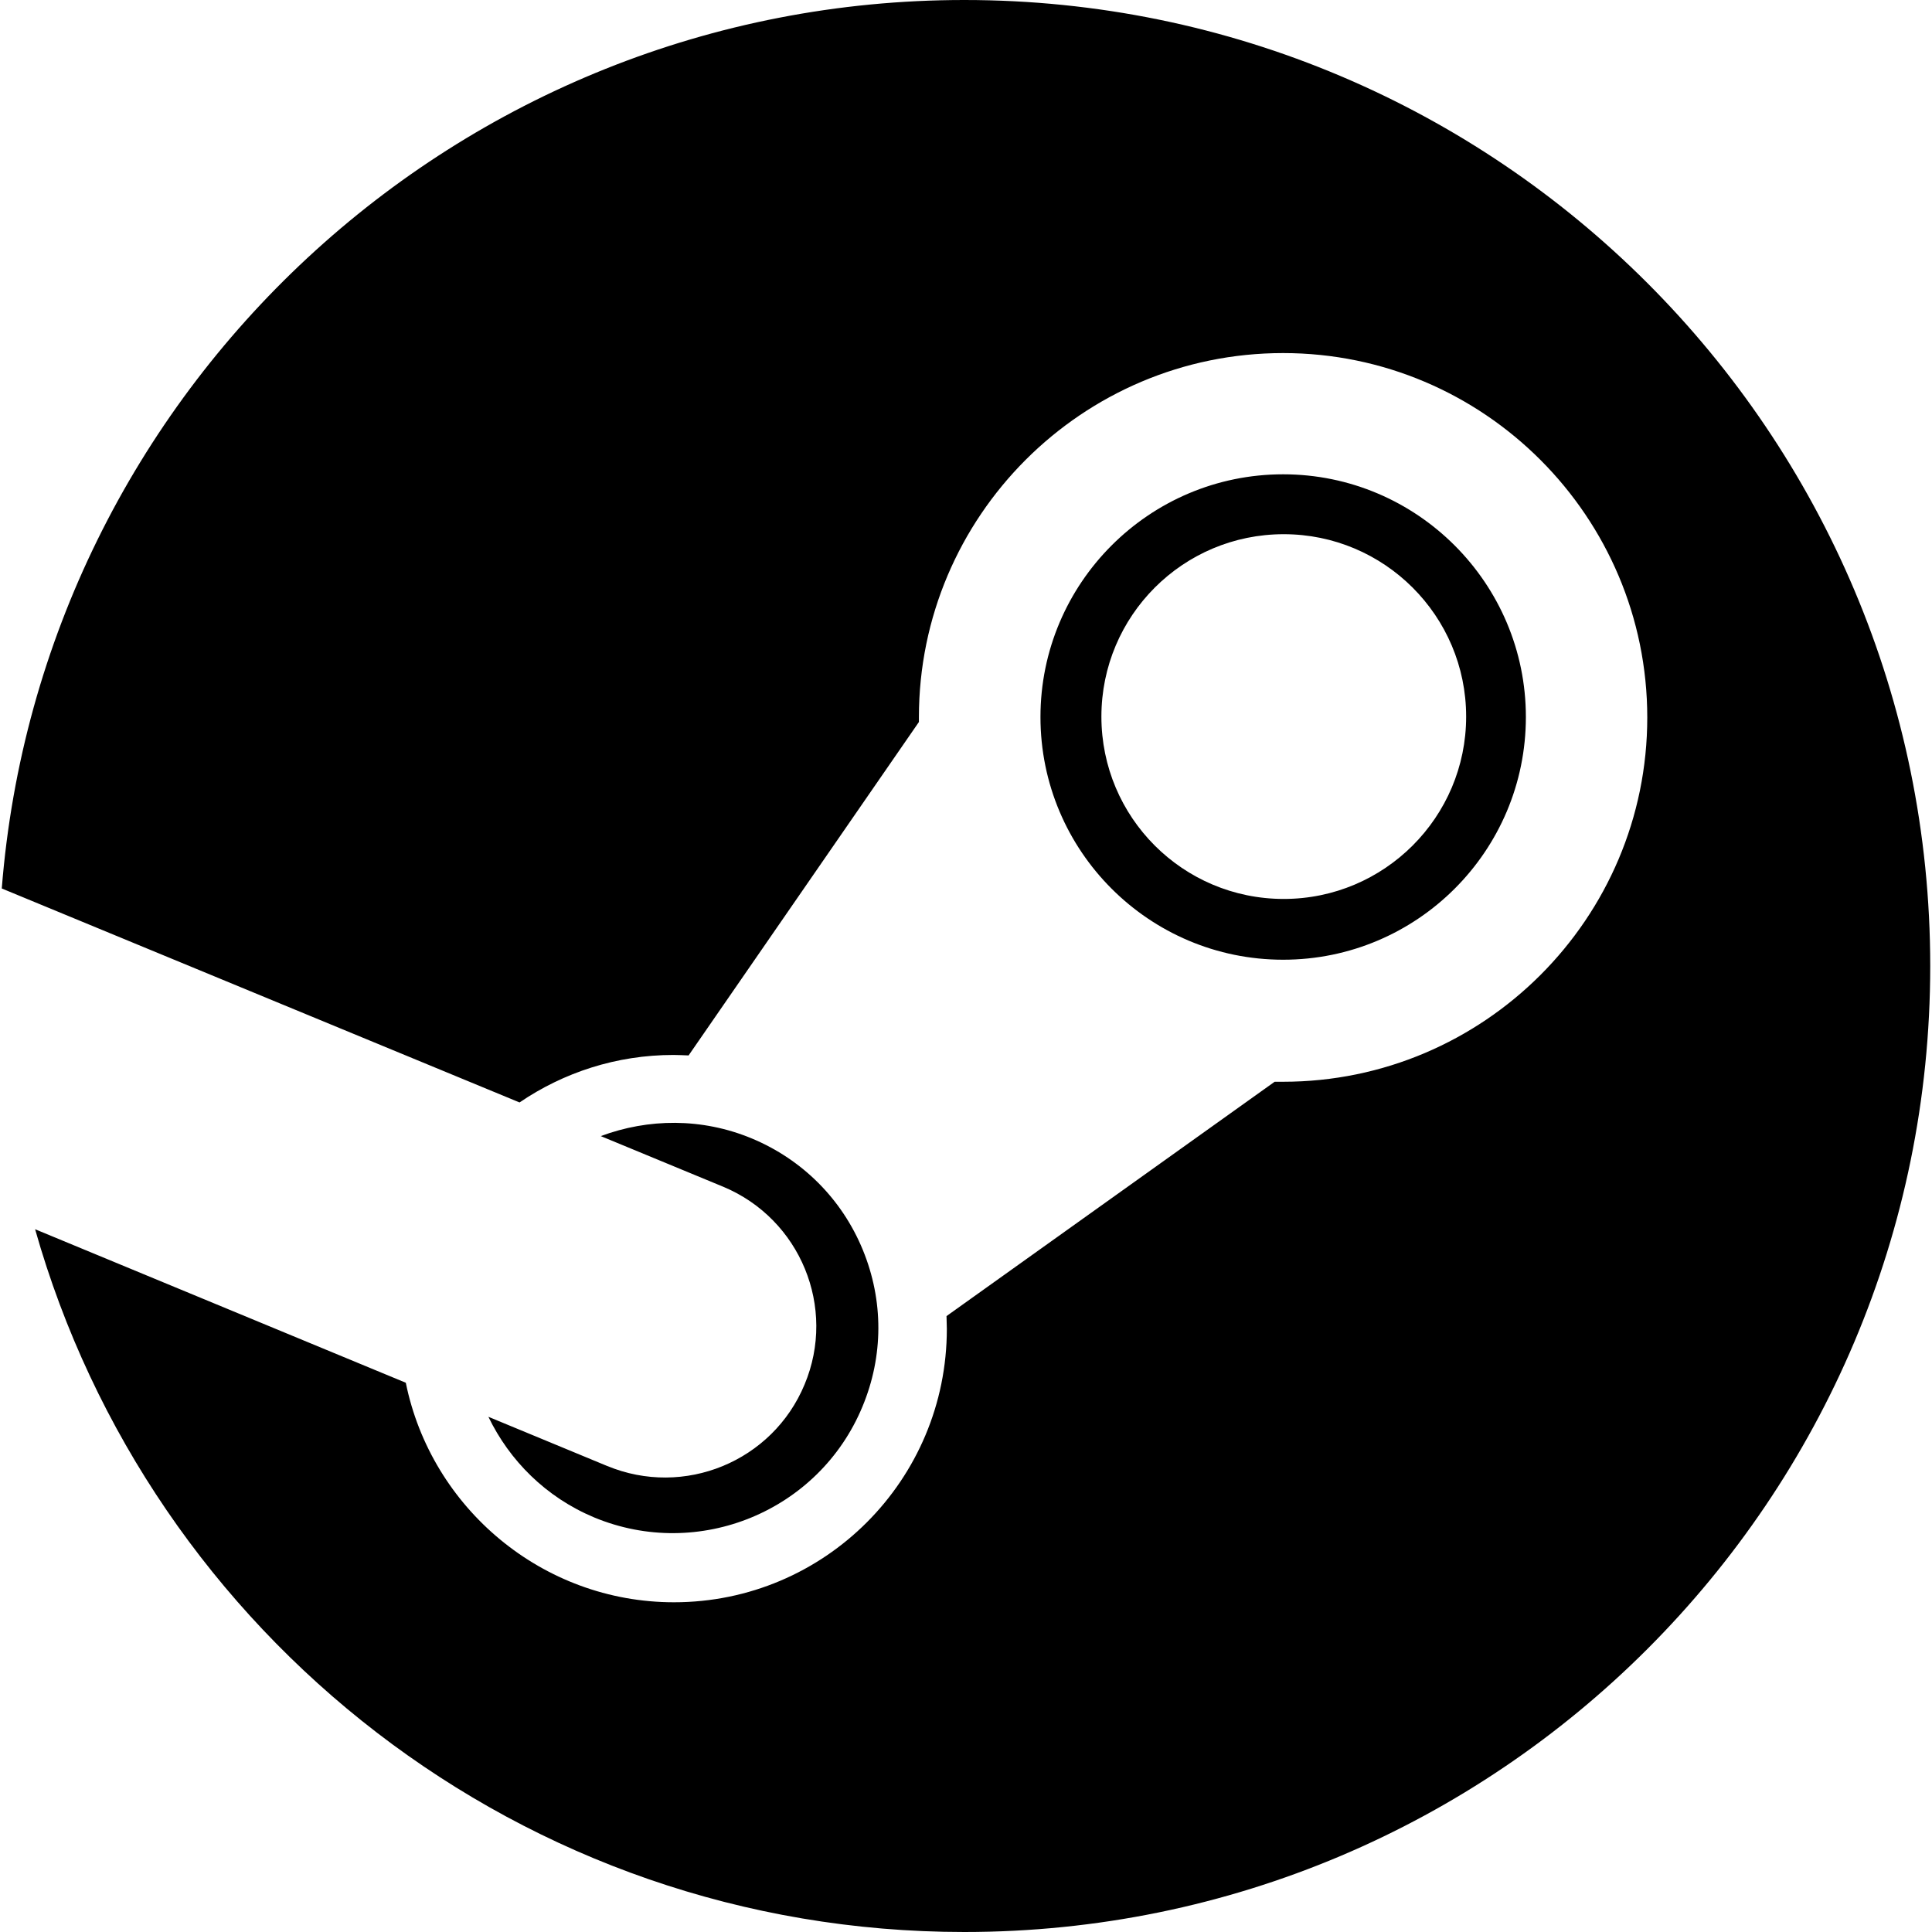
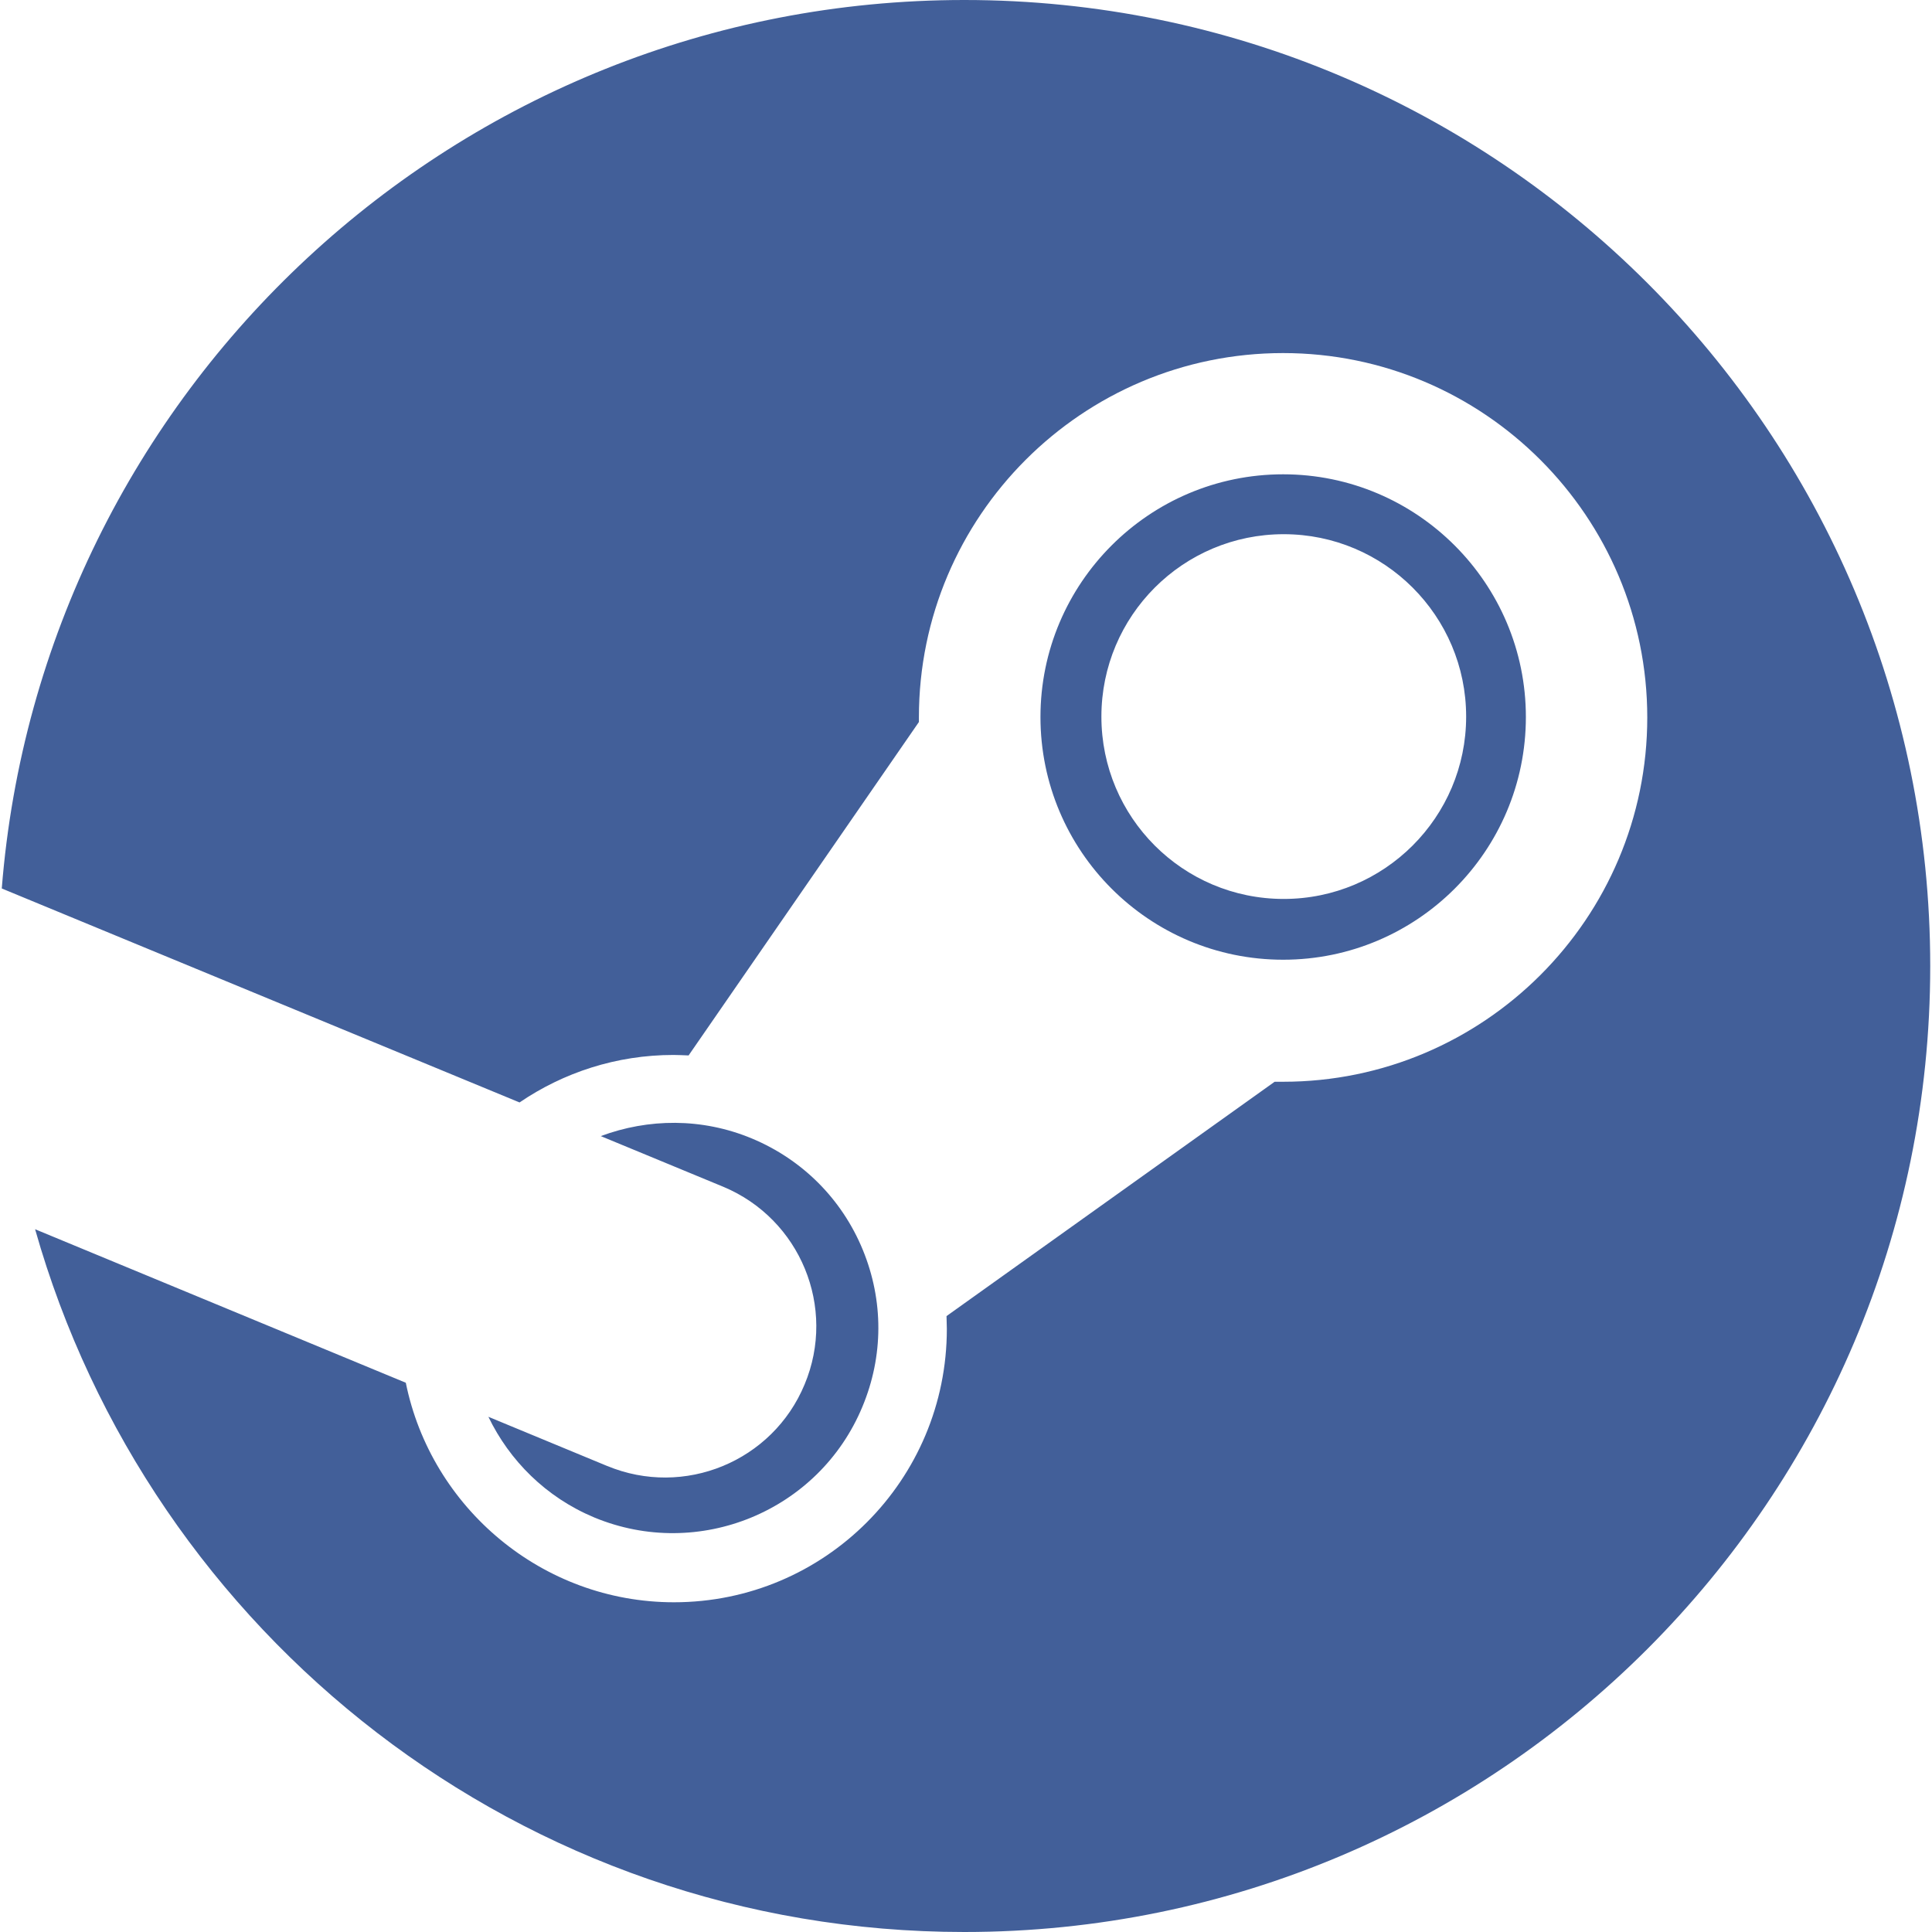
- <svg xmlns="http://www.w3.org/2000/svg" aria-labelledby="simpleicons-steam-icon" role="img" viewBox="0 0 24 24">
+ <svg xmlns="http://www.w3.org/2000/svg" aria-labelledby="simpleicons-steam-icon" role="img" viewBox="0 0 24 24" style="fill: #425F99;">
  <path d="M11.979 0C5.678 0 .511 4.86.022 11.037l6.432 2.658c.545-.371 1.203-.59 1.912-.59.063 0 .125.004.188.006l2.861-4.142V8.91c0-2.495 2.028-4.524 4.524-4.524 2.494 0 4.524 2.031 4.524 4.527s-2.03 4.525-4.524 4.525h-.105l-4.076 2.911c0 .052.004.105.004.159 0 1.875-1.515 3.396-3.39 3.396-1.635 0-3.016-1.173-3.331-2.727L.436 15.27C1.862 20.307 6.486 24 11.979 24c6.627 0 11.999-5.373 11.999-12S18.605 0 11.979 0zM7.54 18.21l-1.473-.61c.262.543.714.999 1.314 1.25 1.297.539 2.793-.076 3.332-1.375.263-.63.264-1.319.005-1.949s-.75-1.121-1.377-1.383c-.624-.26-1.29-.249-1.878-.03l1.523.63c.956.4 1.409 1.5 1.009 2.455-.397.957-1.497 1.41-2.454 1.012H7.54zm11.415-9.303c0-1.662-1.353-3.015-3.015-3.015-1.665 0-3.015 1.353-3.015 3.015 0 1.665 1.35 3.015 3.015 3.015 1.663 0 3.015-1.35 3.015-3.015zm-5.273-.005c0-1.252 1.013-2.266 2.265-2.266 1.249 0 2.266 1.014 2.266 2.266 0 1.251-1.017 2.265-2.266 2.265-1.253 0-2.265-1.014-2.265-2.265z" />
</svg>
